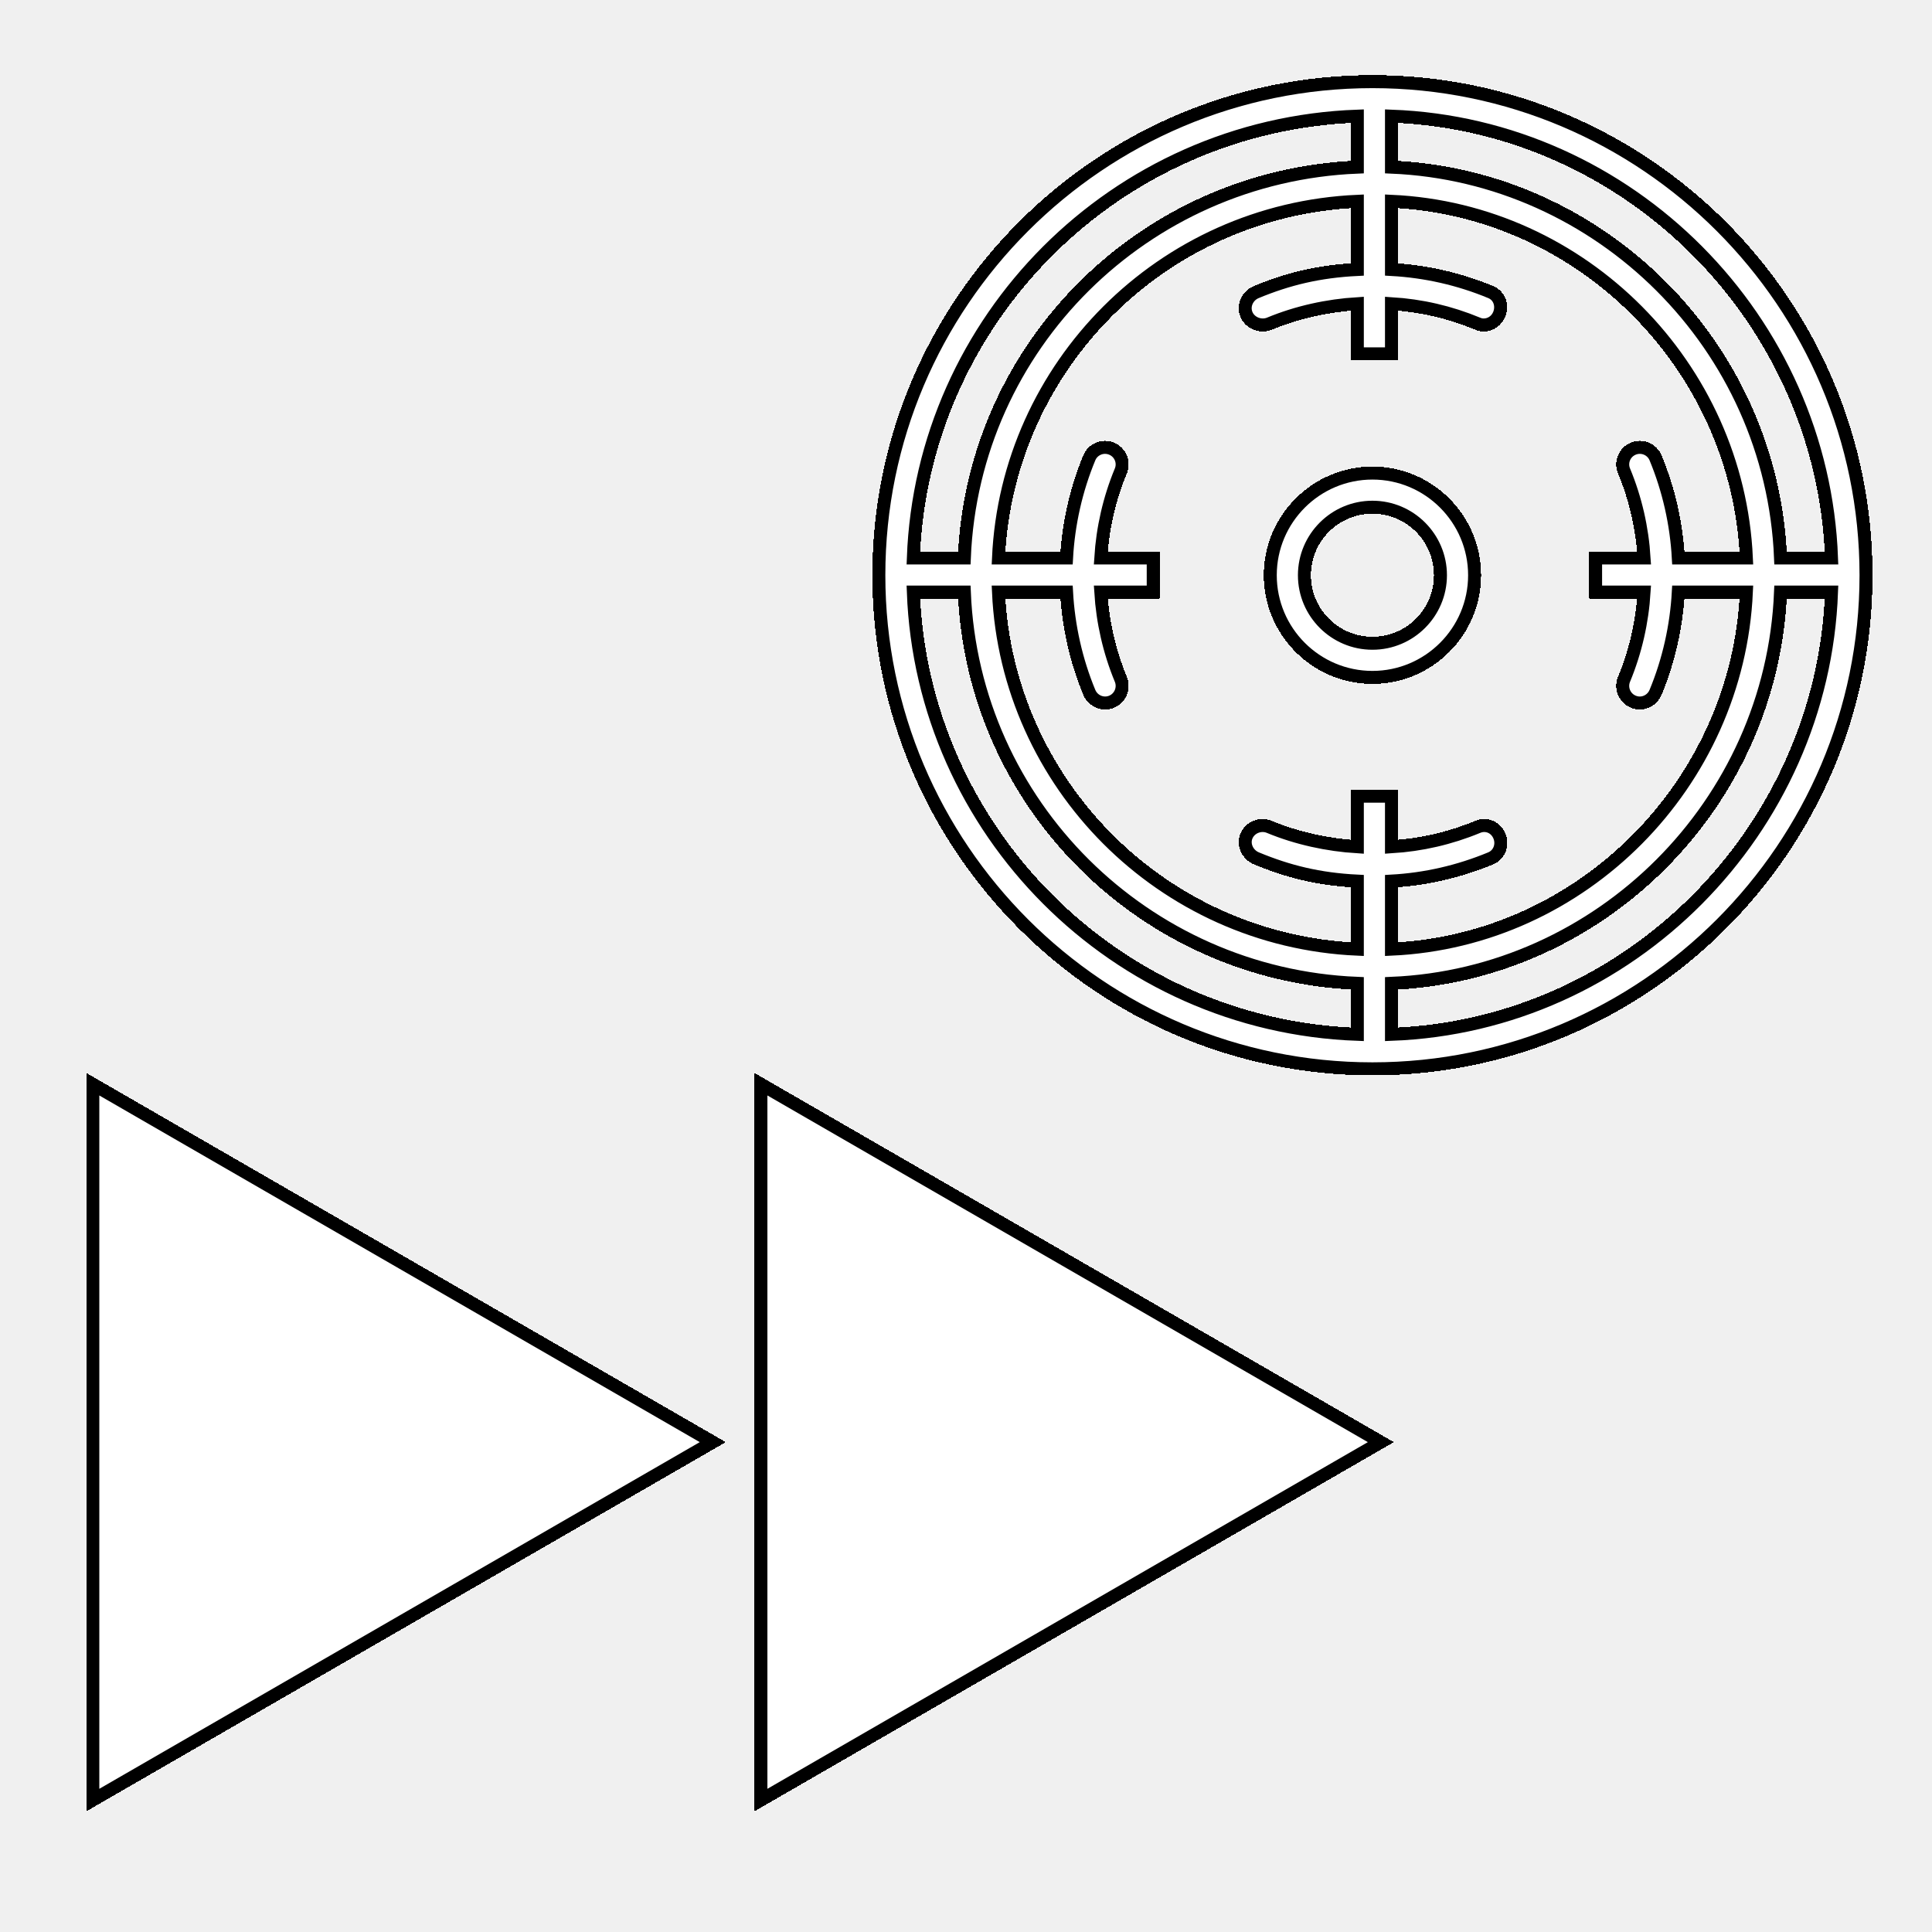
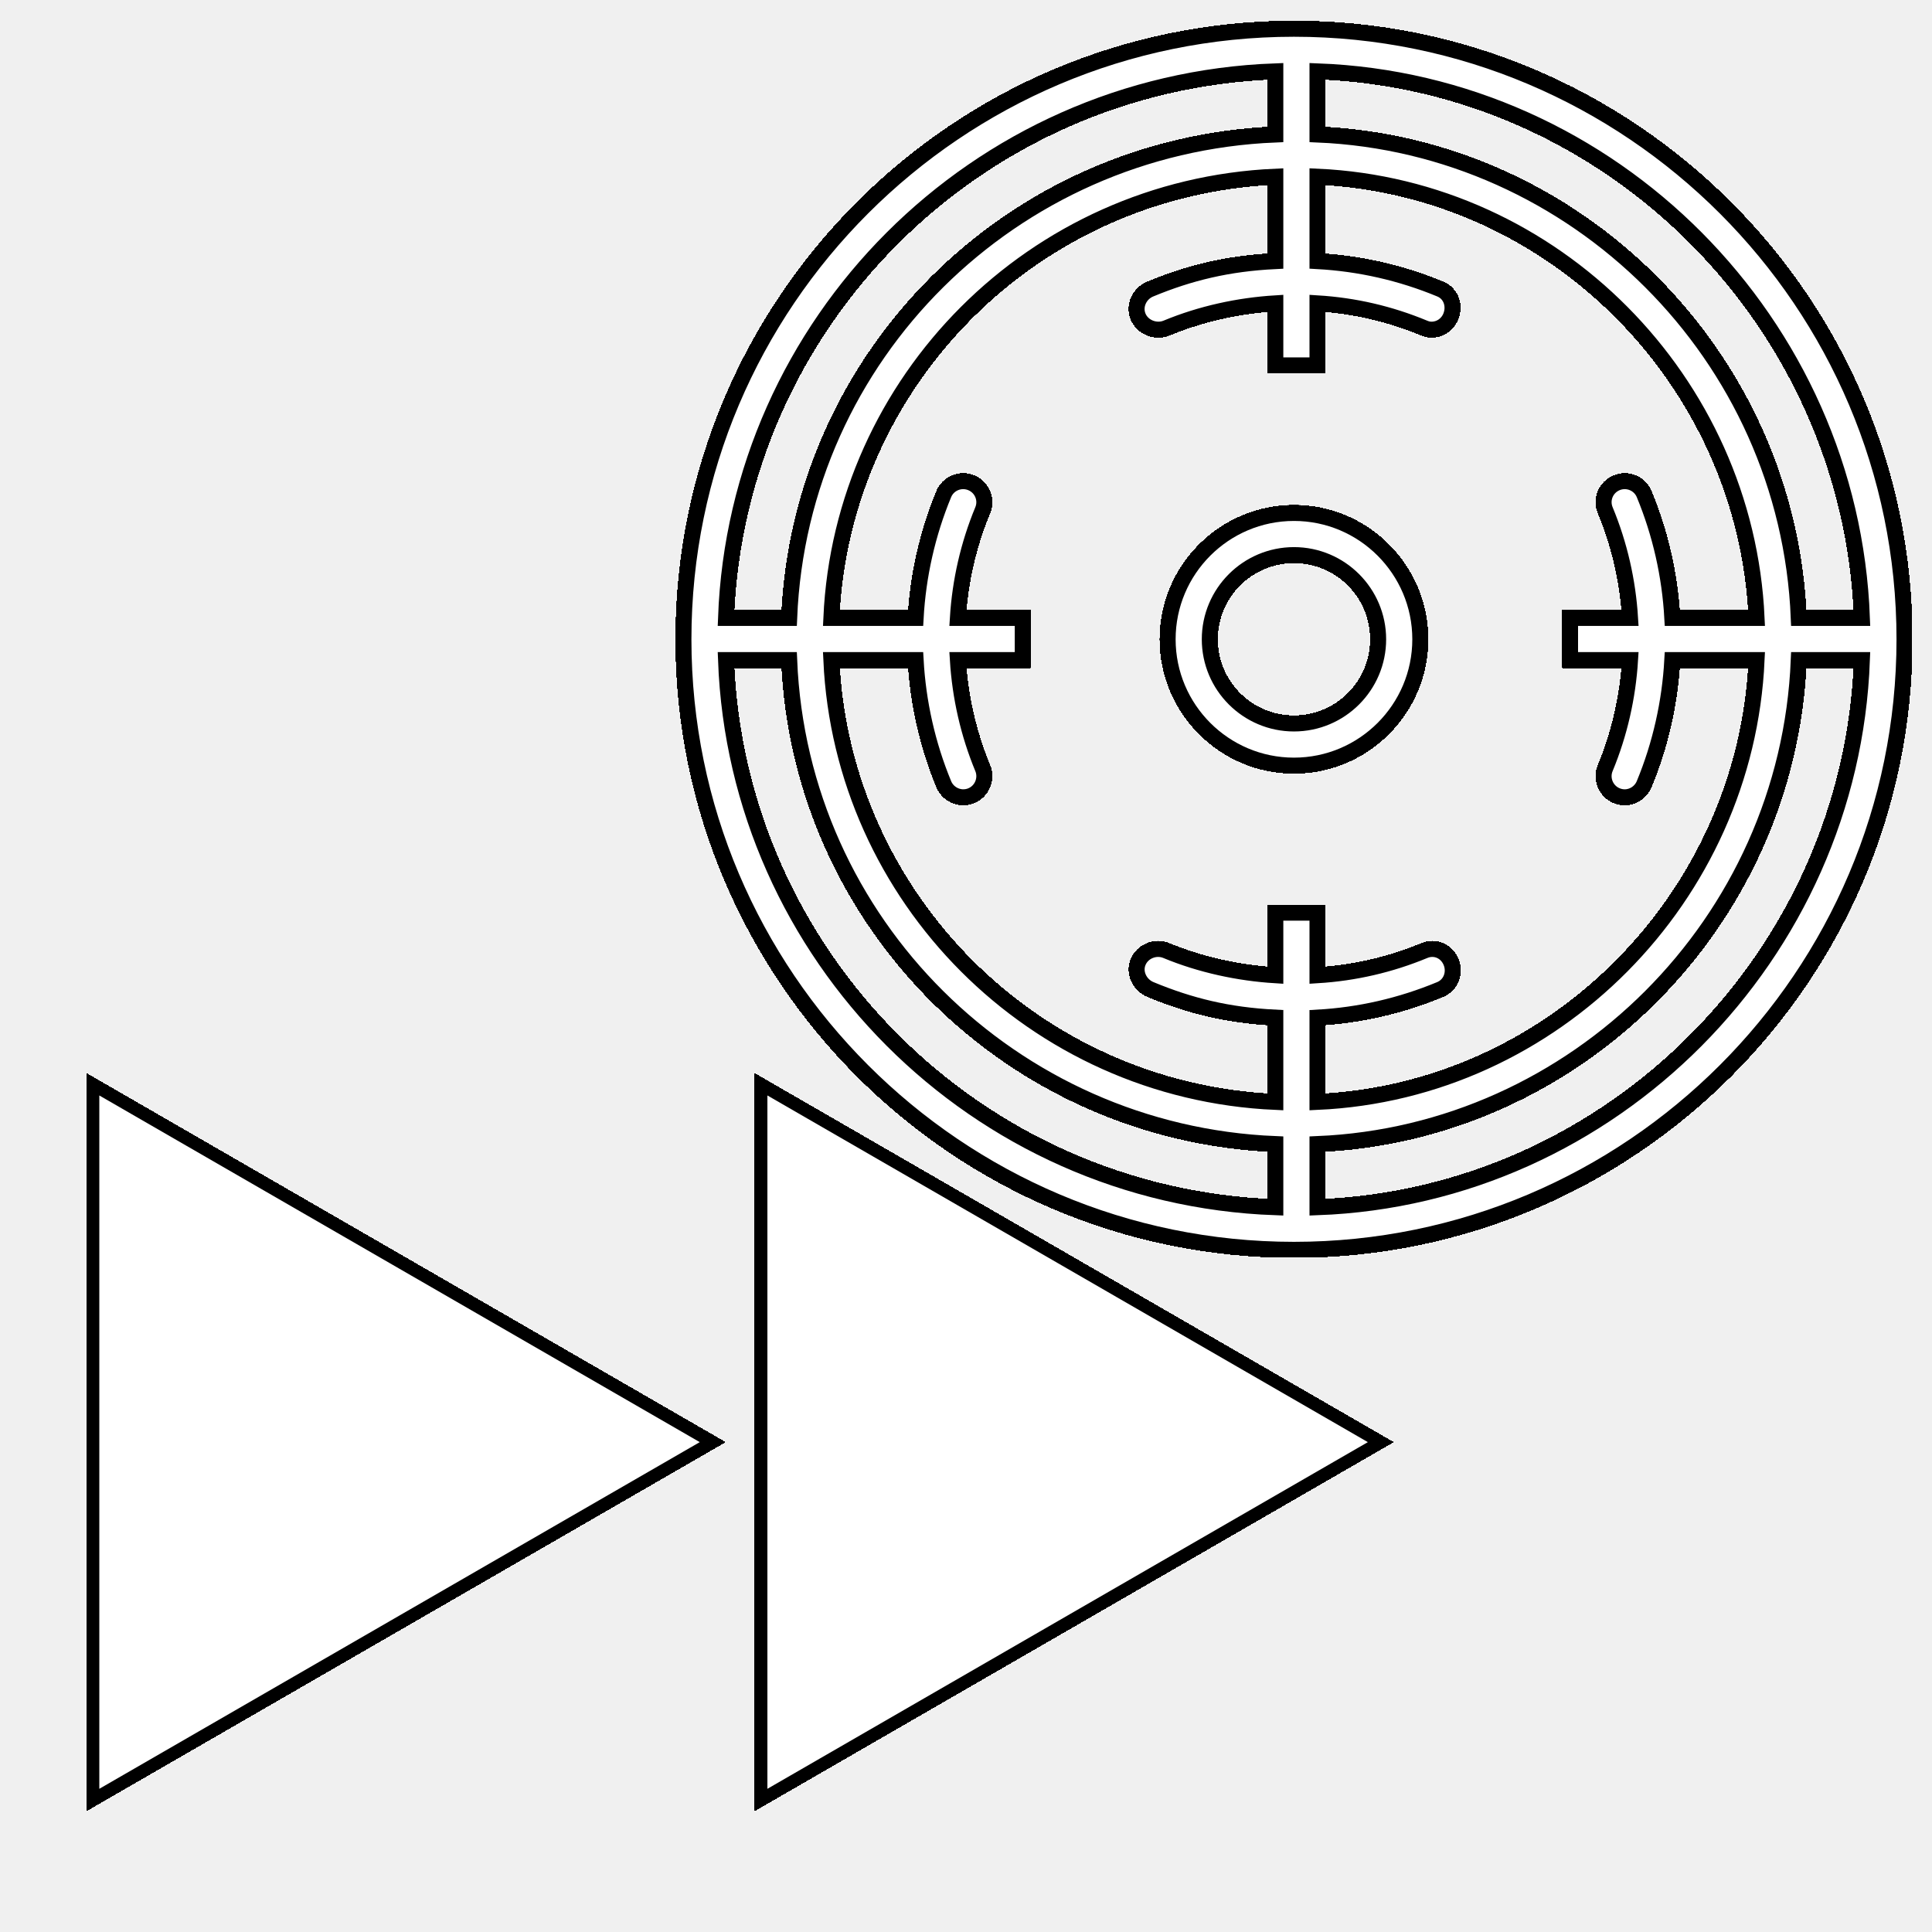
<svg xmlns="http://www.w3.org/2000/svg" width="150" height="150" viewBox="0 0 39.687 39.688" version="1.1" id="svg160">
  <defs id="defs157">
    <filter style="color-interpolation-filters:sRGB;" id="filter678" x="-0.007" y="-0.007" width="1.013" height="1.013">
      <feColorMatrix values="1 0 0 0 0 0 1 0 0 0 0 0 1 0 0 0 0 0 1 0" id="feColorMatrix676" result="fbSourceGraphic" />
      <feColorMatrix result="fbSourceGraphicAlpha" in="fbSourceGraphic" values="0 0 0 -1 0 0 0 0 -1 0 0 0 0 -1 0 0 0 0 1 0" id="feColorMatrix836" />
      <feColorMatrix id="feColorMatrix838" type="hueRotate" values="180" result="color1" in="fbSourceGraphic" />
      <feColorMatrix id="feColorMatrix840" values="-1 0 0 0 1 0 -1 0 0 1 0 0 -1 0 1 -0.21 -0.72 -0.07 2 0 " result="fbSourceGraphic" />
      <feColorMatrix result="fbSourceGraphicAlpha" in="fbSourceGraphic" values="0 0 0 -1 0 0 0 0 -1 0 0 0 0 -1 0 0 0 0 1 0" id="feColorMatrix847" />
      <feColorMatrix id="feColorMatrix849" values="-1 0 0 0 1 0 -1 0 0 1 0 0 -1 0 1 -0.21 -0.72 -0.07 2 0 " result="fbSourceGraphic" in="fbSourceGraphic" />
      <feColorMatrix result="fbSourceGraphicAlpha" in="fbSourceGraphic" values="0 0 0 -1 0 0 0 0 -1 0 0 0 0 -1 0 0 0 0 1 0" id="feColorMatrix877" />
      <feColorMatrix id="feColorMatrix879" values="-1 0 0 0 1 0 -1 0 0 1 0 0 -1 0 1 -0.21 -0.72 -0.07 2 0 " result="color2" in="fbSourceGraphic" />
    </filter>
    <filter style="color-interpolation-filters:sRGB;" id="filter841" x="-0.01" y="-0.016" width="1.031" height="1.031">
      <feColorMatrix values="-1 0 0 0 1 0 -1 0 0 1 0 0 -1 0 1 -0.21 -0.72 -0.07 2 0 " result="fbSourceGraphic" id="feColorMatrix839" />
      <feColorMatrix result="fbSourceGraphicAlpha" in="fbSourceGraphic" values="0 0 0 -1 0 0 0 0 -1 0 0 0 0 -1 0 0 0 0 1 0" id="feColorMatrix869" />
      <feColorMatrix id="feColorMatrix871" values="-1 0 0 0 1 0 -1 0 0 1 0 0 -1 0 1 -0.21 -0.72 -0.07 2 0 " result="fbSourceGraphic" in="fbSourceGraphic" />
      <feColorMatrix result="fbSourceGraphicAlpha" in="fbSourceGraphic" values="0 0 0 -1 0 0 0 0 -1 0 0 0 0 -1 0 0 0 0 1 0" id="feColorMatrix1063" />
      <feColorMatrix id="feColorMatrix1065" values="-1 0 0 0 1 0 -1 0 0 1 0 0 -1 0 1 -0.21 -0.72 -0.07 2 0 " result="fbSourceGraphic" in="fbSourceGraphic" />
      <feColorMatrix result="fbSourceGraphicAlpha" in="fbSourceGraphic" values="0 0 0 -1 0 0 0 0 -1 0 0 0 0 -1 0 0 0 0 1 0" id="feColorMatrix1125" />
      <feColorMatrix id="feColorMatrix1127" values="-1 0 0 0 1 0 -1 0 0 1 0 0 -1 0 1 -0.21 -0.72 -0.07 2 0 " result="color2" in="fbSourceGraphic" />
    </filter>
    <filter style="color-interpolation-filters:sRGB;" id="filter845" x="-0.01" y="-0.016" width="1.031" height="1.031">
      <feColorMatrix values="-1 0 0 0 1 0 -1 0 0 1 0 0 -1 0 1 -0.21 -0.72 -0.07 2 0 " result="fbSourceGraphic" id="feColorMatrix843" />
      <feColorMatrix result="fbSourceGraphicAlpha" in="fbSourceGraphic" values="0 0 0 -1 0 0 0 0 -1 0 0 0 0 -1 0 0 0 0 1 0" id="feColorMatrix873" />
      <feColorMatrix id="feColorMatrix875" values="-1 0 0 0 1 0 -1 0 0 1 0 0 -1 0 1 -0.21 -0.72 -0.07 2 0 " result="fbSourceGraphic" in="fbSourceGraphic" />
      <feColorMatrix result="fbSourceGraphicAlpha" in="fbSourceGraphic" values="0 0 0 -1 0 0 0 0 -1 0 0 0 0 -1 0 0 0 0 1 0" id="feColorMatrix1059" />
      <feColorMatrix id="feColorMatrix1061" values="-1 0 0 0 1 0 -1 0 0 1 0 0 -1 0 1 -0.21 -0.72 -0.07 2 0 " result="fbSourceGraphic" in="fbSourceGraphic" />
      <feColorMatrix result="fbSourceGraphicAlpha" in="fbSourceGraphic" values="0 0 0 -1 0 0 0 0 -1 0 0 0 0 -1 0 0 0 0 1 0" id="feColorMatrix1103" />
      <feColorMatrix id="feColorMatrix1105" values="-1 0 0 0 1 0 -1 0 0 1 0 0 -1 0 1 -0.21 -0.72 -0.07 2 0 " result="color2" in="fbSourceGraphic" />
    </filter>
    <filter style="color-interpolation-filters:sRGB;" id="filter1053" x="-0.007" y="-0.007" width="1.013" height="1.013">
      <feColorMatrix values="-1 0 0 0 1 0 -1 0 0 1 0 0 -1 0 1 -0.21 -0.72 -0.07 2 0 " result="color2" id="feColorMatrix1051" />
    </filter>
    <filter style="color-interpolation-filters:sRGB;" id="filter1057" x="-0.032" y="-0.032" width="1.063" height="1.063">
      <feColorMatrix values="-1 0 0 0 1 0 -1 0 0 1 0 0 -1 0 1 -0.21 -0.72 -0.07 2 0 " result="color2" id="feColorMatrix1055" />
    </filter>
  </defs>
  <g id="layer1" style="display:inline;mix-blend-mode:normal">
-     <g id="g212" transform="matrix(0.03960316,0,0,0.03960316,18.05426,1.678321)" mask="none" style="filter:url(#filter678);stroke:#000000;stroke-opacity:1;stroke-width:6.681;stroke-miterlimit:4;stroke-dasharray:none;fill:#ffffff;fill-opacity:1">
-       <g id="g193" style="stroke:#000000;stroke-opacity:1;stroke-width:6.681;stroke-miterlimit:4;stroke-dasharray:none;filter:url(#filter1053);fill:#ffffff;fill-opacity:1">
-         <g id="g191" style="stroke:#000000;stroke-opacity:1;stroke-width:6.681;stroke-miterlimit:4;stroke-dasharray:none;fill:#ffffff;fill-opacity:1">
-           <path d="M 256,0 C 114.845,0 0,114.841 0,256 0,397.157 114.845,512 256,512 397.155,512 512,397.157 512,256 512,114.841 397.155,0 256,0 Z m 9.851,17.836 c 123.586,4.555 223.759,105.636 228.313,229.222 h -26.5 C 463.138,136.713 373.989,48.862 265.851,44.336 Z m -17.655,0 v 26.5 C 137.851,48.862 48.86,136.713 44.336,247.058 H 17.834 C 22.39,123.471 122.403,22.391 248.196,17.836 Z m 0,476.329 C 122.403,489.609 22.39,388.299 17.834,264.713 h 26.502 c 4.524,110.345 93.515,198.427 203.86,202.953 z m 0,-123.521 v 26.246 c -15.448,-0.955 -31.334,-4.386 -45.746,-10.362 -4.474,-1.862 -9.909,0.267 -11.789,4.774 -1.871,4.502 0.651,9.664 5.159,11.537 16.584,6.875 32.513,10.821 52.375,11.8 v 35.36 C 146.678,445.499 66.501,364.025 62.001,264.715 h 35.362 c 0.976,17.655 4.922,35.463 11.8,52.05 1.414,3.396 4.698,5.476 8.155,5.476 1.129,0 2.276,-0.2 3.379,-0.657 4.509,-1.871 6.647,-7.086 4.776,-11.586 -5.989,-14.438 -9.457,-29.834 -10.414,-45.282 h 27.205 v -17.655 h -27.205 c 0.957,-15.448 4.424,-30.737 10.414,-45.17 1.871,-4.504 -0.267,-9.64 -4.776,-11.511 -4.474,-1.862 -9.664,0.224 -11.534,4.729 -6.877,16.593 -10.823,34.297 -11.8,51.953 H 62.002 c 4.5,-99.31 84.677,-180.554 186.194,-185.055 v 35.418 c -19.862,0.974 -35.946,4.874 -52.504,11.744 -4.509,1.871 -6.901,7.034 -5.03,11.539 1.879,4.509 7.444,6.629 11.918,4.772 14.409,-5.977 30.168,-9.41 45.616,-10.363 v 26.015 h 17.655 v -26.015 c 15.448,0.954 30.31,4.386 44.72,10.363 1.103,0.457 1.996,0.677 3.125,0.677 3.457,0 6.612,-2.052 8.026,-5.448 1.871,-4.504 0.181,-9.668 -4.328,-11.539 C 300.838,102.3 283.506,98.401 265.851,97.426 V 62.003 c 99.31,4.501 179.646,85.745 184.147,185.055 h -35.362 c -0.976,-17.655 -4.922,-35.346 -11.8,-51.938 -1.871,-4.504 -7.06,-6.601 -11.535,-4.744 -4.508,1.871 -6.647,6.991 -4.776,11.496 5.989,14.434 9.457,29.737 10.414,45.185 h -25.157 v 17.655 h 25.157 c -0.957,15.448 -4.425,30.854 -10.414,45.291 -1.871,4.5 0.267,9.692 4.776,11.562 1.103,0.457 2.25,0.687 3.379,0.687 3.457,0 6.741,-2.103 8.155,-5.5 6.877,-16.584 10.823,-34.386 11.8,-52.041 h 35.362 c -4.5,99.31 -84.836,180.785 -184.147,185.284 v -35.36 c 17.655,-0.979 34.894,-4.925 51.479,-11.8 4.508,-1.873 6.392,-7.034 4.521,-11.537 -1.871,-4.507 -6.668,-6.63 -11.151,-4.774 -14.412,5.976 -29.401,9.407 -44.849,10.362 V 370.64 h -17.654 z m 17.655,123.521 v -26.5 c 108.138,-4.526 197.287,-92.608 201.813,-202.953 h 26.5 C 489.61,388.299 389.438,489.609 265.851,494.165 Z" id="path189" style="stroke:#000000;stroke-opacity:1;stroke-width:6.681;stroke-miterlimit:4;stroke-dasharray:none;fill:#ffffff;fill-opacity:1" />
+     <g id="g212" transform="matrix(0.0489898,0,0,0.0489898,14.03936,0.5911987)" mask="none" style="fill:#ffffff;fill-opacity:1;stroke:#000000;stroke-width:6.681;stroke-miterlimit:4;stroke-dasharray:none;stroke-opacity:1;filter:url(#filter678)">
+       <g id="g193" style="fill:#ffffff;fill-opacity:1;stroke:#000000;stroke-width:6.681;stroke-miterlimit:4;stroke-dasharray:none;stroke-opacity:1;filter:url(#filter1053)">
+         <g id="g191" style="fill:#ffffff;fill-opacity:1;stroke:#000000;stroke-width:6.681;stroke-miterlimit:4;stroke-dasharray:none;stroke-opacity:1">
+           <path d="M 256,0 C 114.845,0 0,114.841 0,256 0,397.157 114.845,512 256,512 397.155,512 512,397.157 512,256 512,114.841 397.155,0 256,0 Z m 9.851,17.836 c 123.586,4.555 223.759,105.636 228.313,229.222 h -26.5 C 463.138,136.713 373.989,48.862 265.851,44.336 Z m -17.655,0 v 26.5 C 137.851,48.862 48.86,136.713 44.336,247.058 H 17.834 C 22.39,123.471 122.403,22.391 248.196,17.836 Z m 0,476.329 C 122.403,489.609 22.39,388.299 17.834,264.713 h 26.502 c 4.524,110.345 93.515,198.427 203.86,202.953 z m 0,-123.521 v 26.246 c -15.448,-0.955 -31.334,-4.386 -45.746,-10.362 -4.474,-1.862 -9.909,0.267 -11.789,4.774 -1.871,4.502 0.651,9.664 5.159,11.537 16.584,6.875 32.513,10.821 52.375,11.8 v 35.36 C 146.678,445.499 66.501,364.025 62.001,264.715 h 35.362 c 0.976,17.655 4.922,35.463 11.8,52.05 1.414,3.396 4.698,5.476 8.155,5.476 1.129,0 2.276,-0.2 3.379,-0.657 4.509,-1.871 6.647,-7.086 4.776,-11.586 -5.989,-14.438 -9.457,-29.834 -10.414,-45.282 h 27.205 v -17.655 h -27.205 c 0.957,-15.448 4.424,-30.737 10.414,-45.17 1.871,-4.504 -0.267,-9.64 -4.776,-11.511 -4.474,-1.862 -9.664,0.224 -11.534,4.729 -6.877,16.593 -10.823,34.297 -11.8,51.953 H 62.002 c 4.5,-99.31 84.677,-180.554 186.194,-185.055 v 35.418 c -19.862,0.974 -35.946,4.874 -52.504,11.744 -4.509,1.871 -6.901,7.034 -5.03,11.539 1.879,4.509 7.444,6.629 11.918,4.772 14.409,-5.977 30.168,-9.41 45.616,-10.363 v 26.015 h 17.655 v -26.015 c 15.448,0.954 30.31,4.386 44.72,10.363 1.103,0.457 1.996,0.677 3.125,0.677 3.457,0 6.612,-2.052 8.026,-5.448 1.871,-4.504 0.181,-9.668 -4.328,-11.539 C 300.838,102.3 283.506,98.401 265.851,97.426 V 62.003 c 99.31,4.501 179.646,85.745 184.147,185.055 h -35.362 c -0.976,-17.655 -4.922,-35.346 -11.8,-51.938 -1.871,-4.504 -7.06,-6.601 -11.535,-4.744 -4.508,1.871 -6.647,6.991 -4.776,11.496 5.989,14.434 9.457,29.737 10.414,45.185 h -25.157 v 17.655 h 25.157 c -0.957,15.448 -4.425,30.854 -10.414,45.291 -1.871,4.5 0.267,9.692 4.776,11.562 1.103,0.457 2.25,0.687 3.379,0.687 3.457,0 6.741,-2.103 8.155,-5.5 6.877,-16.584 10.823,-34.386 11.8,-52.041 h 35.362 c -4.5,99.31 -84.836,180.785 -184.147,185.284 v -35.36 c 17.655,-0.979 34.894,-4.925 51.479,-11.8 4.508,-1.873 6.392,-7.034 4.521,-11.537 -1.871,-4.507 -6.668,-6.63 -11.151,-4.774 -14.412,5.976 -29.401,9.407 -44.849,10.362 V 370.64 h -17.654 z m 17.655,123.521 v -26.5 c 108.138,-4.526 197.287,-92.608 201.813,-202.953 h 26.5 C 489.61,388.299 389.438,489.609 265.851,494.165 Z" id="path189" style="fill:#ffffff;fill-opacity:1;stroke:#000000;stroke-width:6.681;stroke-miterlimit:4;stroke-dasharray:none;stroke-opacity:1" />
        </g>
      </g>
-       <g id="g199" style="stroke:#000000;stroke-opacity:1;stroke-width:6.681;stroke-miterlimit:4;stroke-dasharray:none;filter:url(#filter1057);fill:#ffffff;fill-opacity:1">
-         <g id="g197" style="stroke:#000000;stroke-opacity:1;stroke-width:6.681;stroke-miterlimit:4;stroke-dasharray:none;fill:#ffffff;fill-opacity:1">
-           <path d="m 256,203.035 c -29.207,0 -52.966,23.759 -52.966,52.966 0,29.206 23.759,52.965 52.966,52.965 29.207,0 52.966,-23.759 52.966,-52.965 0,-29.207 -23.759,-52.966 -52.966,-52.966 z m 0,88.275 c -19.474,0 -35.31,-15.834 -35.31,-35.31 0,-19.47 15.836,-35.31 35.31,-35.31 19.474,0 35.31,15.841 35.31,35.31 0,19.476 -15.836,35.31 -35.31,35.31 z" id="path195" style="stroke:#000000;stroke-opacity:1;stroke-width:6.681;stroke-miterlimit:4;stroke-dasharray:none;fill:#ffffff;fill-opacity:1" />
+       <g id="g199" style="fill:#ffffff;fill-opacity:1;stroke:#000000;stroke-width:6.681;stroke-miterlimit:4;stroke-dasharray:none;stroke-opacity:1;filter:url(#filter1057)">
+         <g id="g197" style="fill:#ffffff;fill-opacity:1;stroke:#000000;stroke-width:6.681;stroke-miterlimit:4;stroke-dasharray:none;stroke-opacity:1">
+           <path d="m 256,203.035 c -29.207,0 -52.966,23.759 -52.966,52.966 0,29.206 23.759,52.965 52.966,52.965 29.207,0 52.966,-23.759 52.966,-52.965 0,-29.207 -23.759,-52.966 -52.966,-52.966 z m 0,88.275 c -19.474,0 -35.31,-15.834 -35.31,-35.31 0,-19.47 15.836,-35.31 35.31,-35.31 19.474,0 35.31,15.841 35.31,35.31 0,19.476 -15.836,35.31 -35.31,35.31 z" id="path195" style="fill:#ffffff;fill-opacity:1;stroke:#000000;stroke-width:6.681;stroke-miterlimit:4;stroke-dasharray:none;stroke-opacity:1" />
        </g>
      </g>
    </g>
    <path style="fill:#ffffff;filter:url(#filter845);stroke:#000000;stroke-opacity:1;stroke-width:1;stroke-miterlimit:4;stroke-dasharray:none;fill-opacity:1" id="path1234" d="m 39.289,89.52 -24.06,13.891 -24.06,13.891 0,-27.782 0,-27.782 24.06,13.891 z" transform="matrix(0.2645833,0,0,0.2645833,4.243921,5.939466)" />
    <path style="fill:#ffffff;filter:url(#filter841);stroke:#000000;stroke-opacity:1;stroke-width:1;stroke-miterlimit:4;stroke-dasharray:none;fill-opacity:1" id="path1316" d="m 39.289,89.52 -24.06,13.891 -24.06,13.891 0,-27.782 0,-27.782 24.06,13.891 z" transform="matrix(0.2645833,0,0,0.2645833,17.96807,5.939466)" />
  </g>
  <g id="layer3" style="display:none">
    <rect style="mix-blend-mode:normal;fill:#ffffff;stroke-width:0.271" id="rect365" width="20.559" height="20.749" x="17.844" y="1.419" />
  </g>
</svg>
